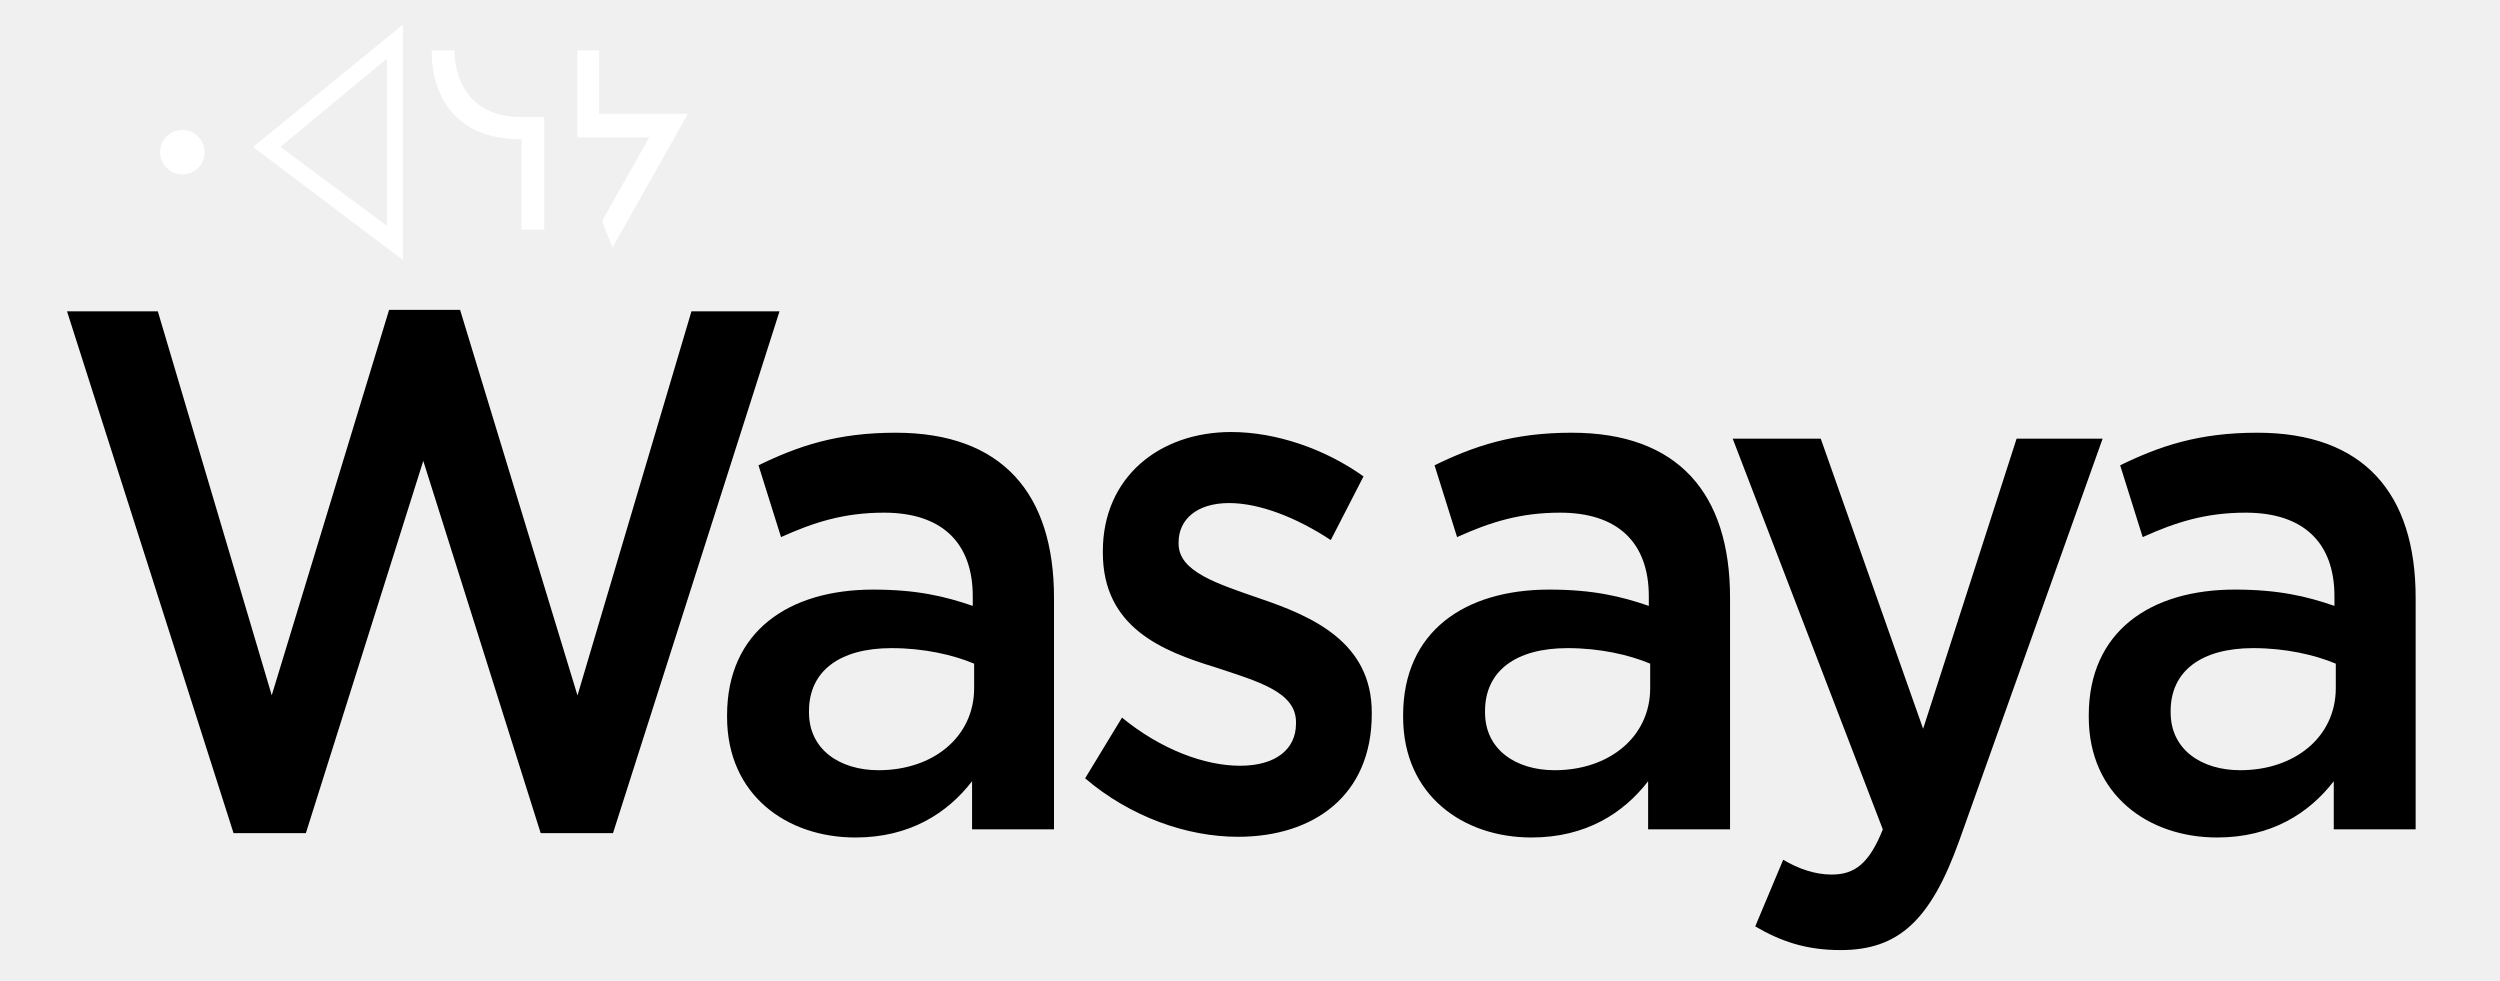
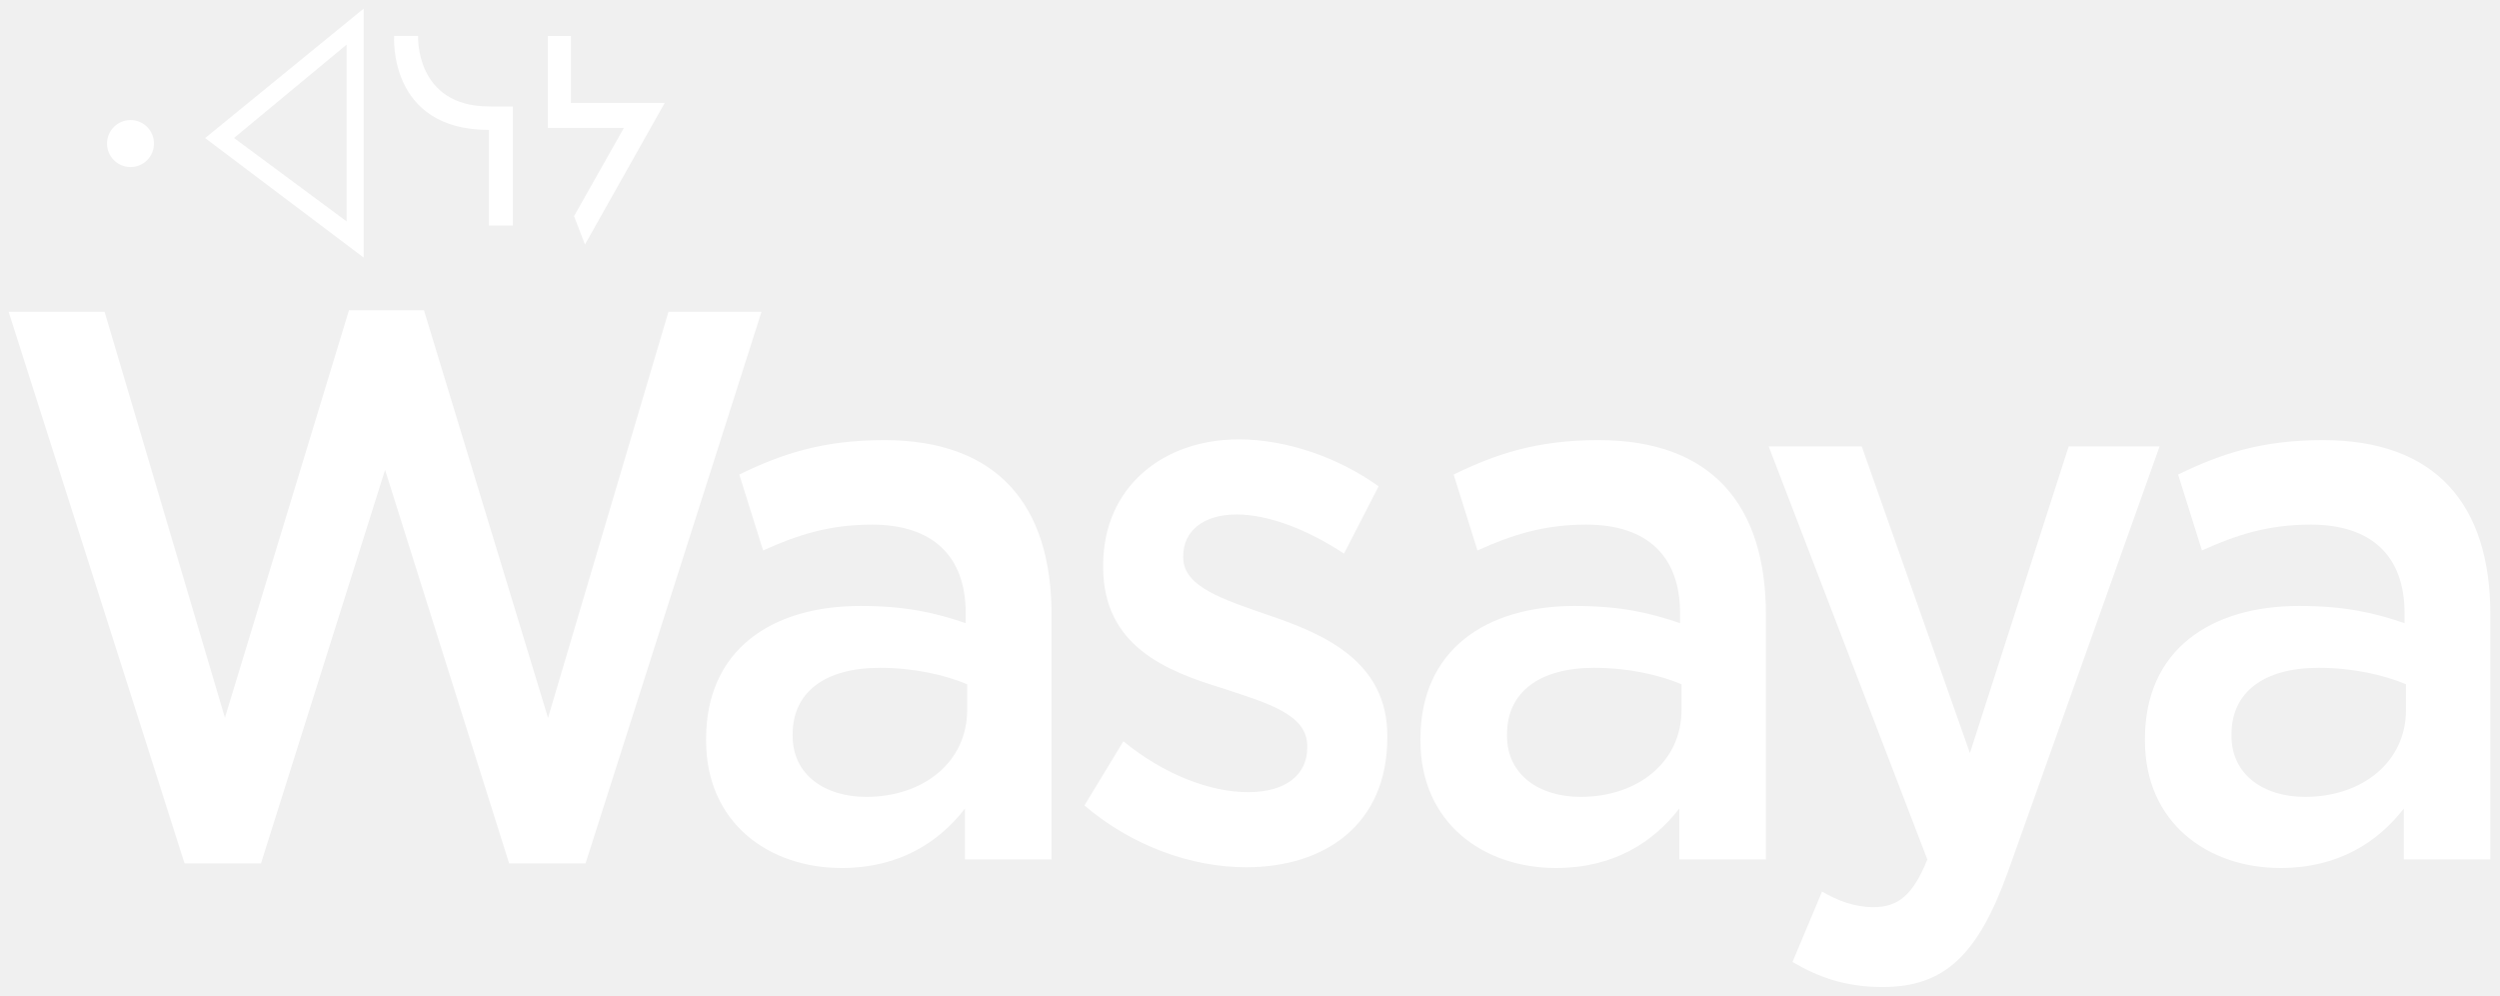
- <svg xmlns="http://www.w3.org/2000/svg" width="612" height="240">
+ <svg xmlns="http://www.w3.org/2000/svg" viewBox="14.41 4.01 578.94 230.57">
  <g>
    <g stroke="null" id="svg_9">
-       <path stroke="null" id="svg_4" fill-rule="evenodd" d="m66.534,170.246l-27.9,-94.031l-22.224,0l40.76,127.733l17.707,0l28.74,-91.126l28.74,91.126l17.707,0l40.76,-127.733l-21.555,0l-27.9,94.031l-28.74,-94.388l-17.378,0l-28.74,94.388l0,0l0.021,0zm191.484,32.792l0,-56.709c0,-25.542 -12.701,-40.399 -38.762,-40.399c-14.37,0 -23.893,3.262 -33.576,7.976l5.516,17.577c8.014,-3.619 15.369,-5.982 25.222,-5.982c14.03,0 21.714,7.25 21.714,20.47l0,2.351c-6.845,-2.351 -13.7,-3.988 -24.392,-3.988c-20.545,0 -35.754,10.143 -35.754,30.798l0,0.357c0,19.203 14.699,29.53 31.407,29.53c13.36,0 22.554,-5.982 28.57,-13.774l0,11.78l20.045,0l0.011,0.012zm-19.546,-34.602c0,11.953 -10.023,20.113 -23.393,20.113c-9.523,0 -17.038,-5.072 -17.038,-14.131l0,-0.357c0,-9.786 7.514,-15.399 20.215,-15.399c7.854,0 15.039,1.625 20.215,3.804l0,5.982l0,0l0,-0.012zm97.336,6.339l0,-0.357c0,-17.209 -14.54,-23.548 -27.4,-27.905c-10.363,-3.619 -19.886,-6.524 -19.886,-13.405l0,-0.357c0,-5.613 4.506,-9.601 12.361,-9.601c7.355,0 16.368,3.446 24.892,9.06l8.014,-15.583c-9.353,-6.708 -21.385,-10.869 -32.406,-10.869c-17.537,0 -31.407,11.054 -31.407,29.173l0,0.357c0,18.304 14.54,24.101 27.57,28.078c10.363,3.446 19.716,5.982 19.716,13.405l0,0.357c0,6.339 -5.017,10.327 -13.7,10.327s-19.376,-3.988 -28.899,-11.78l-9.024,14.857c11.022,9.417 24.892,14.316 37.423,14.316c18.377,0 32.747,-9.97 32.747,-30.072l0,0zm87.707,28.262l0,-56.709c0,-25.542 -12.701,-40.399 -38.762,-40.399c-14.37,0 -23.893,3.262 -33.576,7.976l5.516,17.577c8.014,-3.619 15.369,-5.982 25.222,-5.982c14.03,0 21.714,7.25 21.714,20.47l0,2.351c-6.845,-2.351 -13.7,-3.988 -24.392,-3.988c-20.545,0 -35.754,10.143 -35.754,30.798l0,0.357c0,19.203 14.699,29.53 31.407,29.53c13.36,0 22.554,-5.982 28.57,-13.774l0,11.78l20.045,0l0.011,0.012zm-19.546,-34.602c0,11.953 -10.023,20.113 -23.393,20.113c-9.523,0 -17.038,-5.072 -17.038,-14.131l0,-0.357c0,-9.786 7.514,-15.399 20.215,-15.399c7.854,0 15.039,1.625 20.215,3.804l0,5.982l0,0l0,-0.012zm110.749,-61.054l-21.055,0l-22.883,71.024l-25.062,-71.024l-21.555,0l36.753,95.656c-3.337,8.333 -6.845,11.054 -12.531,11.054c-4.177,0 -8.184,-1.452 -11.861,-3.619l-6.845,16.31c6.186,3.619 12.361,5.798 20.885,5.798c14.2,0 22.054,-7.25 29.069,-26.81l35.085,-98.376l0,0l0,-0.012zm76.632,95.656l0,-56.709c0,-25.542 -12.701,-40.399 -38.762,-40.399c-14.37,0 -23.893,3.262 -33.576,7.976l5.516,17.577c8.014,-3.619 15.369,-5.982 25.232,-5.982c14.03,0 21.714,7.25 21.714,20.47l0,2.351c-6.845,-2.351 -13.7,-3.988 -24.392,-3.988c-20.545,0 -35.754,10.143 -35.754,30.798l0,0.357c0,19.203 14.699,29.53 31.407,29.53c13.36,0 22.554,-5.982 28.57,-13.774l0,11.78l20.045,0l0,0.012zm-19.546,-34.602c0,11.953 -10.023,20.113 -23.393,20.113c-9.523,0 -17.038,-5.072 -17.038,-14.131l0,-0.357c0,-9.786 7.514,-15.399 20.215,-15.399c7.854,0 15.039,1.625 20.215,3.804l0,5.982l0,0l0,-0.012zm0,0" class="cls-3" />
+       <path stroke="null" id="svg_4" fill-rule="evenodd" d="m66.534,170.246l-27.9,-94.031l-22.224,0l40.76,127.733l17.707,0l28.74,-91.126l28.74,91.126l17.707,0l40.76,-127.733l-21.555,0l-27.9,94.031l-28.74,-94.388l-17.378,0l-28.74,94.388l0,0l0.021,0zm191.484,32.792l0,-56.709c0,-25.542 -12.701,-40.399 -38.762,-40.399c-14.37,0 -23.893,3.262 -33.576,7.976l5.516,17.577c8.014,-3.619 15.369,-5.982 25.222,-5.982c14.03,0 21.714,7.25 21.714,20.47l0,2.351c-6.845,-2.351 -13.7,-3.988 -24.392,-3.988c-20.545,0 -35.754,10.143 -35.754,30.798l0,0.357c0,19.203 14.699,29.53 31.407,29.53c13.36,0 22.554,-5.982 28.57,-13.774l0,11.78l20.045,0l0.011,0.012zm-19.546,-34.602c0,11.953 -10.023,20.113 -23.393,20.113c-9.523,0 -17.038,-5.072 -17.038,-14.131l0,-0.357c0,-9.786 7.514,-15.399 20.215,-15.399c7.854,0 15.039,1.625 20.215,3.804l0,5.982l0,0l0,-0.012zm97.336,6.339l0,-0.357c0,-17.209 -14.54,-23.548 -27.4,-27.905c-10.363,-3.619 -19.886,-6.524 -19.886,-13.405l0,-0.357c0,-5.613 4.506,-9.601 12.361,-9.601c7.355,0 16.368,3.446 24.892,9.06l8.014,-15.583c-9.353,-6.708 -21.385,-10.869 -32.406,-10.869c-17.537,0 -31.407,11.054 -31.407,29.173l0,0.357c0,18.304 14.54,24.101 27.57,28.078c10.363,3.446 19.716,5.982 19.716,13.405l0,0.357c0,6.339 -5.017,10.327 -13.7,10.327s-19.376,-3.988 -28.899,-11.78l-9.024,14.857c11.022,9.417 24.892,14.316 37.423,14.316c18.377,0 32.747,-9.97 32.747,-30.072l0,0zm87.707,28.262l0,-56.709c0,-25.542 -12.701,-40.399 -38.762,-40.399c-14.37,0 -23.893,3.262 -33.576,7.976l5.516,17.577c8.014,-3.619 15.369,-5.982 25.222,-5.982c14.03,0 21.714,7.25 21.714,20.47l0,2.351c-6.845,-2.351 -13.7,-3.988 -24.392,-3.988c-20.545,0 -35.754,10.143 -35.754,30.798l0,0.357c0,19.203 14.699,29.53 31.407,29.53c13.36,0 22.554,-5.982 28.57,-13.774l0,11.78l20.045,0l0.011,0.012zm-19.546,-34.602c0,11.953 -10.023,20.113 -23.393,20.113c-9.523,0 -17.038,-5.072 -17.038,-14.131l0,-0.357c0,-9.786 7.514,-15.399 20.215,-15.399c7.854,0 15.039,1.625 20.215,3.804l0,5.982l0,0l0,-0.012zm110.749,-61.054l-21.055,0l-22.883,71.024l-25.062,-71.024l-21.555,0l36.753,95.656c-3.337,8.333 -6.845,11.054 -12.531,11.054c-4.177,0 -8.184,-1.452 -11.861,-3.619l-6.845,16.31c6.186,3.619 12.361,5.798 20.885,5.798c14.2,0 22.054,-7.25 29.069,-26.81l35.085,-98.376l0,0l0,-0.012zm76.632,95.656l0,-56.709c0,-25.542 -12.701,-40.399 -38.762,-40.399c-14.37,0 -23.893,3.262 -33.576,7.976l5.516,17.577c8.014,-3.619 15.369,-5.982 25.232,-5.982c14.03,0 21.714,7.25 21.714,20.47l0,2.351c-6.845,-2.351 -13.7,-3.988 -24.392,-3.988c-20.545,0 -35.754,10.143 -35.754,30.798l0,0.357c0,19.203 14.699,29.53 31.407,29.53c13.36,0 22.554,-5.982 28.57,-13.774l0,11.78l20.045,0l0,0.012zm-19.546,-34.602c0,11.953 -10.023,20.113 -23.393,20.113c-9.523,0 -17.038,-5.072 -17.038,-14.131l0,-0.357c0,-9.786 7.514,-15.399 20.215,-15.399c7.854,0 15.039,1.625 20.215,3.804l0,5.982l0,0l0,-0.012zm0,0" class="cls-3" fill="#ffffff" />
      <circle stroke="null" id="svg_5" fill="#ffffff" r="5.442" cy="37.257" cx="44.639" class="cls-4" />
      <path stroke="null" id="svg_6" fill="#ffffff" fill-rule="evenodd" d="m61.932,35.978l36.722,27.674l0,-57.642l-36.722,29.98l0,-0.012zm32.778,19.306l-26.082,-19.318l26.082,-21.623l0,40.941z" class="cls-2" />
      <path stroke="null" id="svg_7" fill="#ffffff" fill-rule="evenodd" d="m128.509,28.682l4.719,0l0,27.548l-5.548,0l0,-22.13c-23.489,0 -21.959,-21.761 -21.959,-21.761l5.548,0s-0.755,16.321 16.442,16.321c0.287,0 0.553,0 0.797,0.023z" class="cls-2" />
      <polygon stroke="null" id="svg_8" fill="#ffffff" fill-rule="evenodd" points="149.926,60.633 168.398,27.852 146.663,27.852 146.663,12.349 141.327,12.349 141.327,33.638 145.589,33.638 158.939,33.638 147.396,54.063 149.926,60.633 " class="cls-2" />
    </g>
  </g>
</svg>
